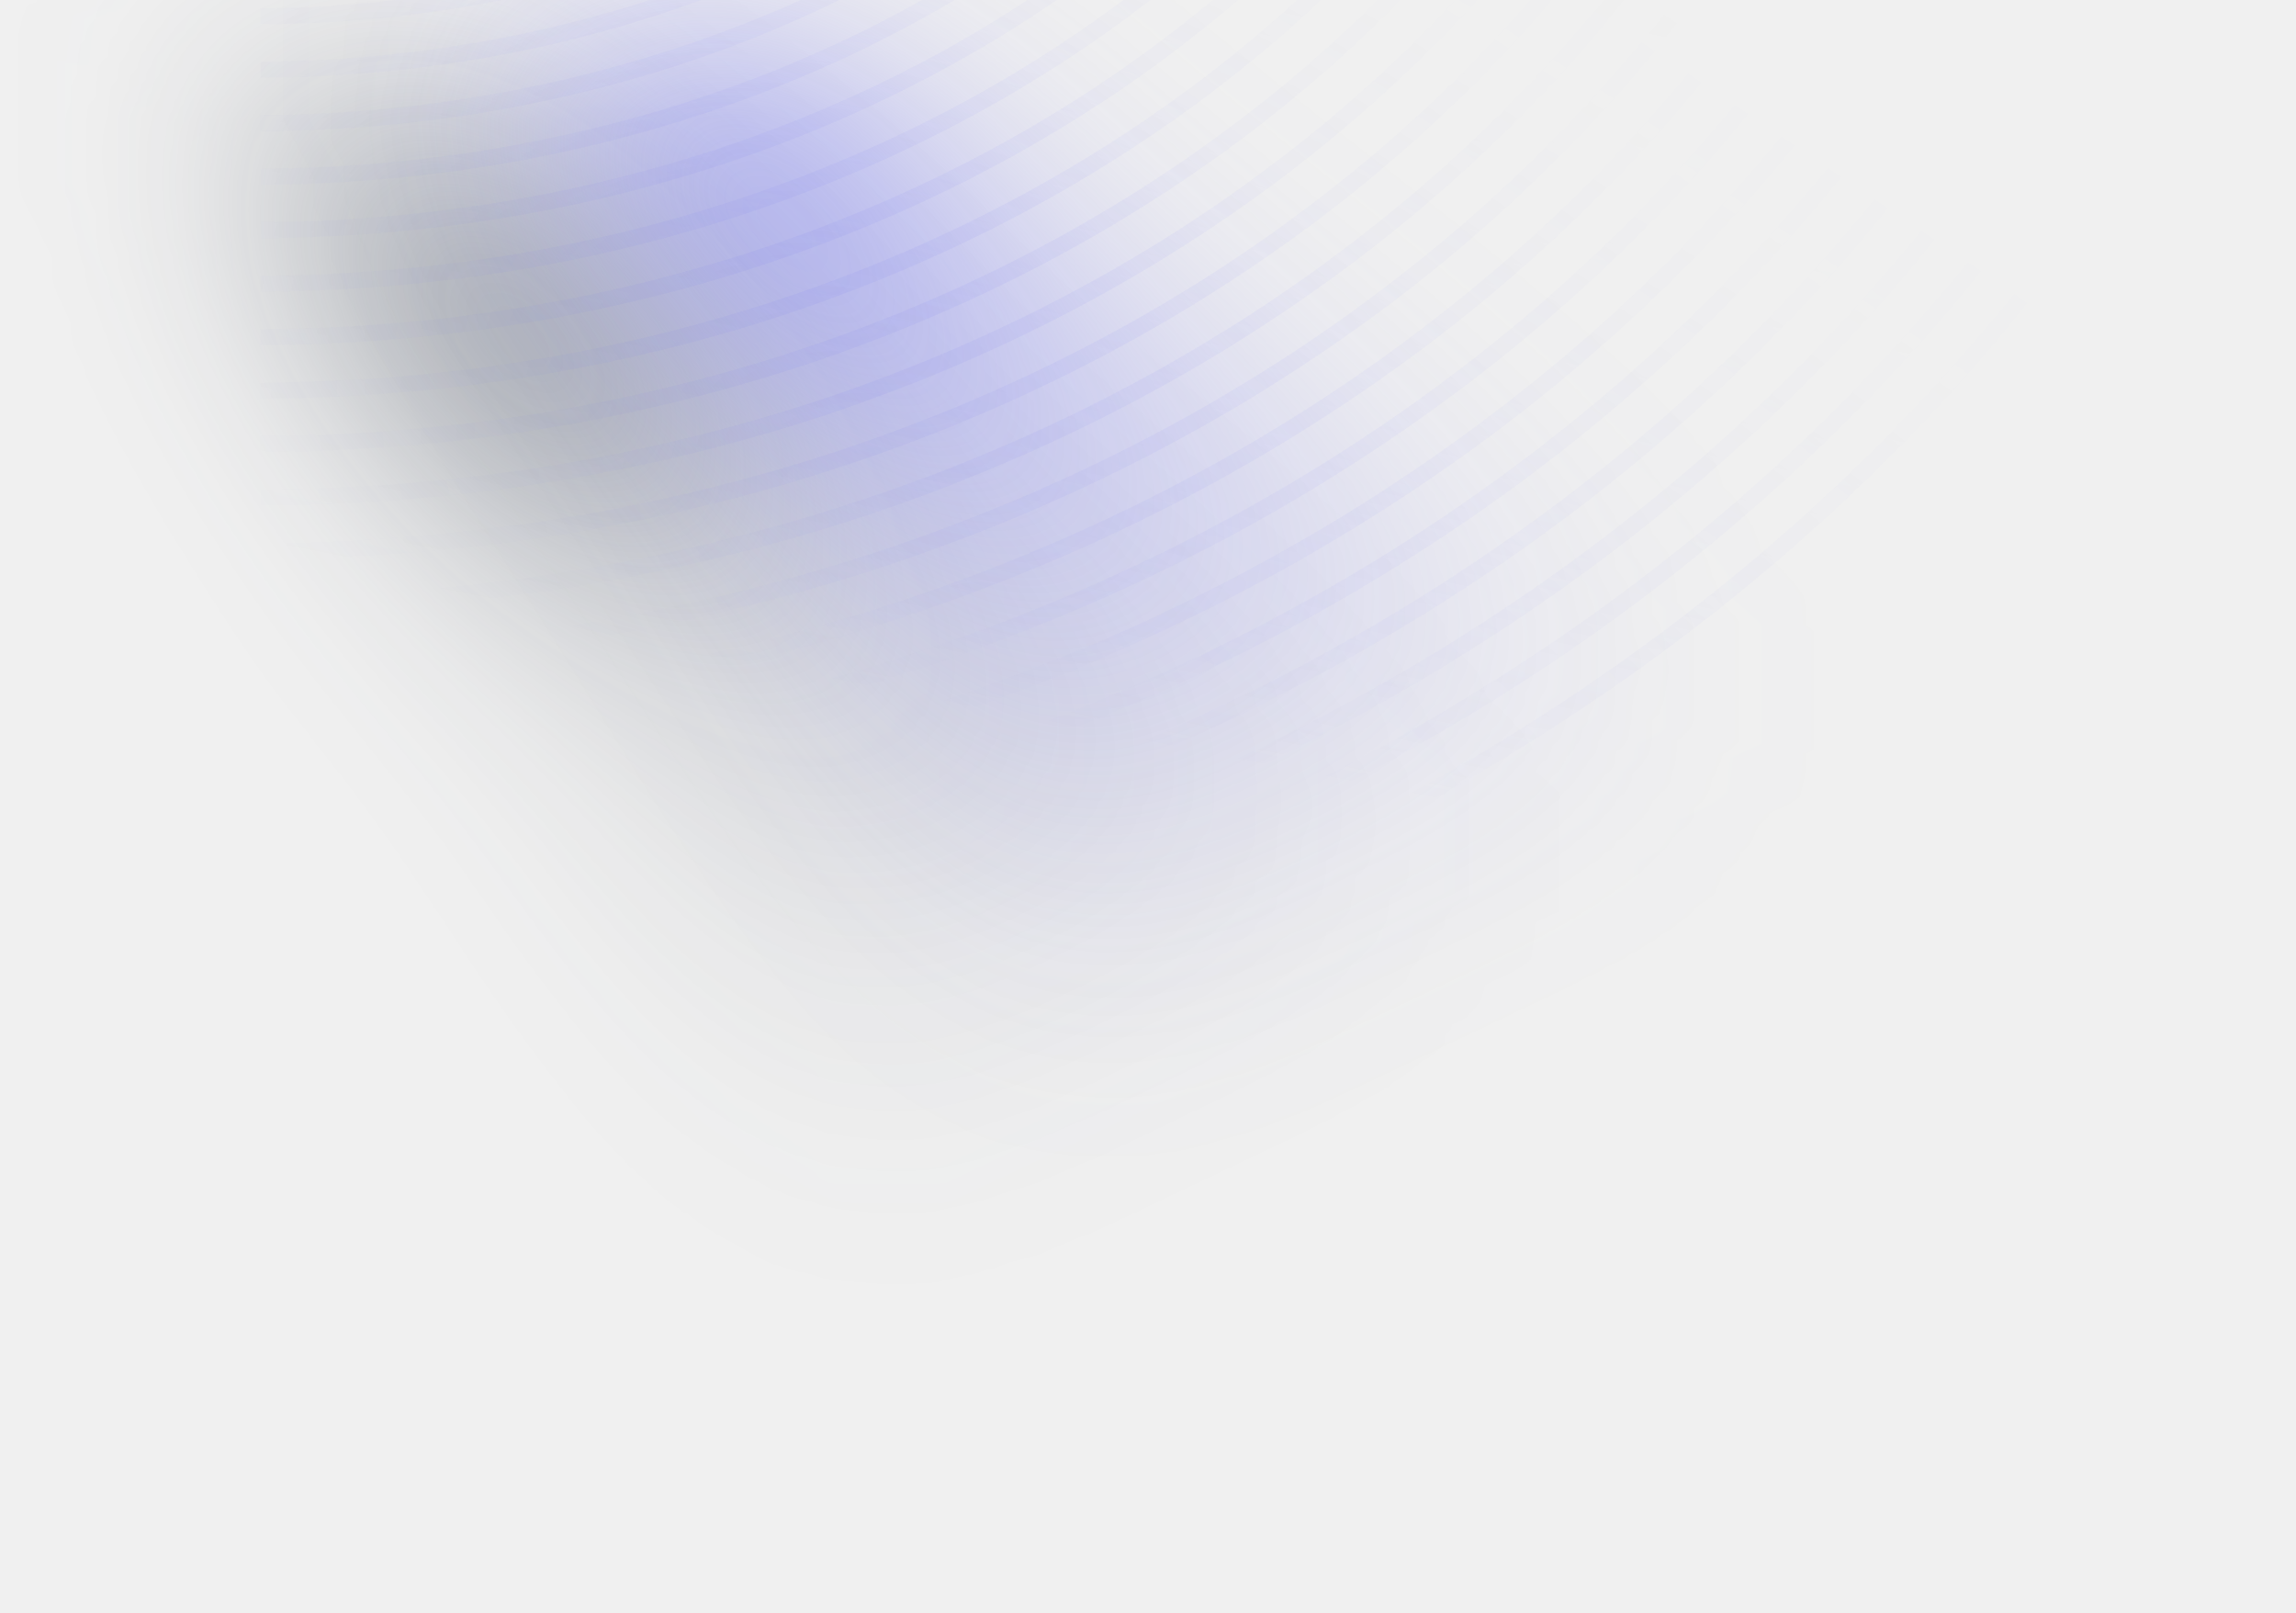
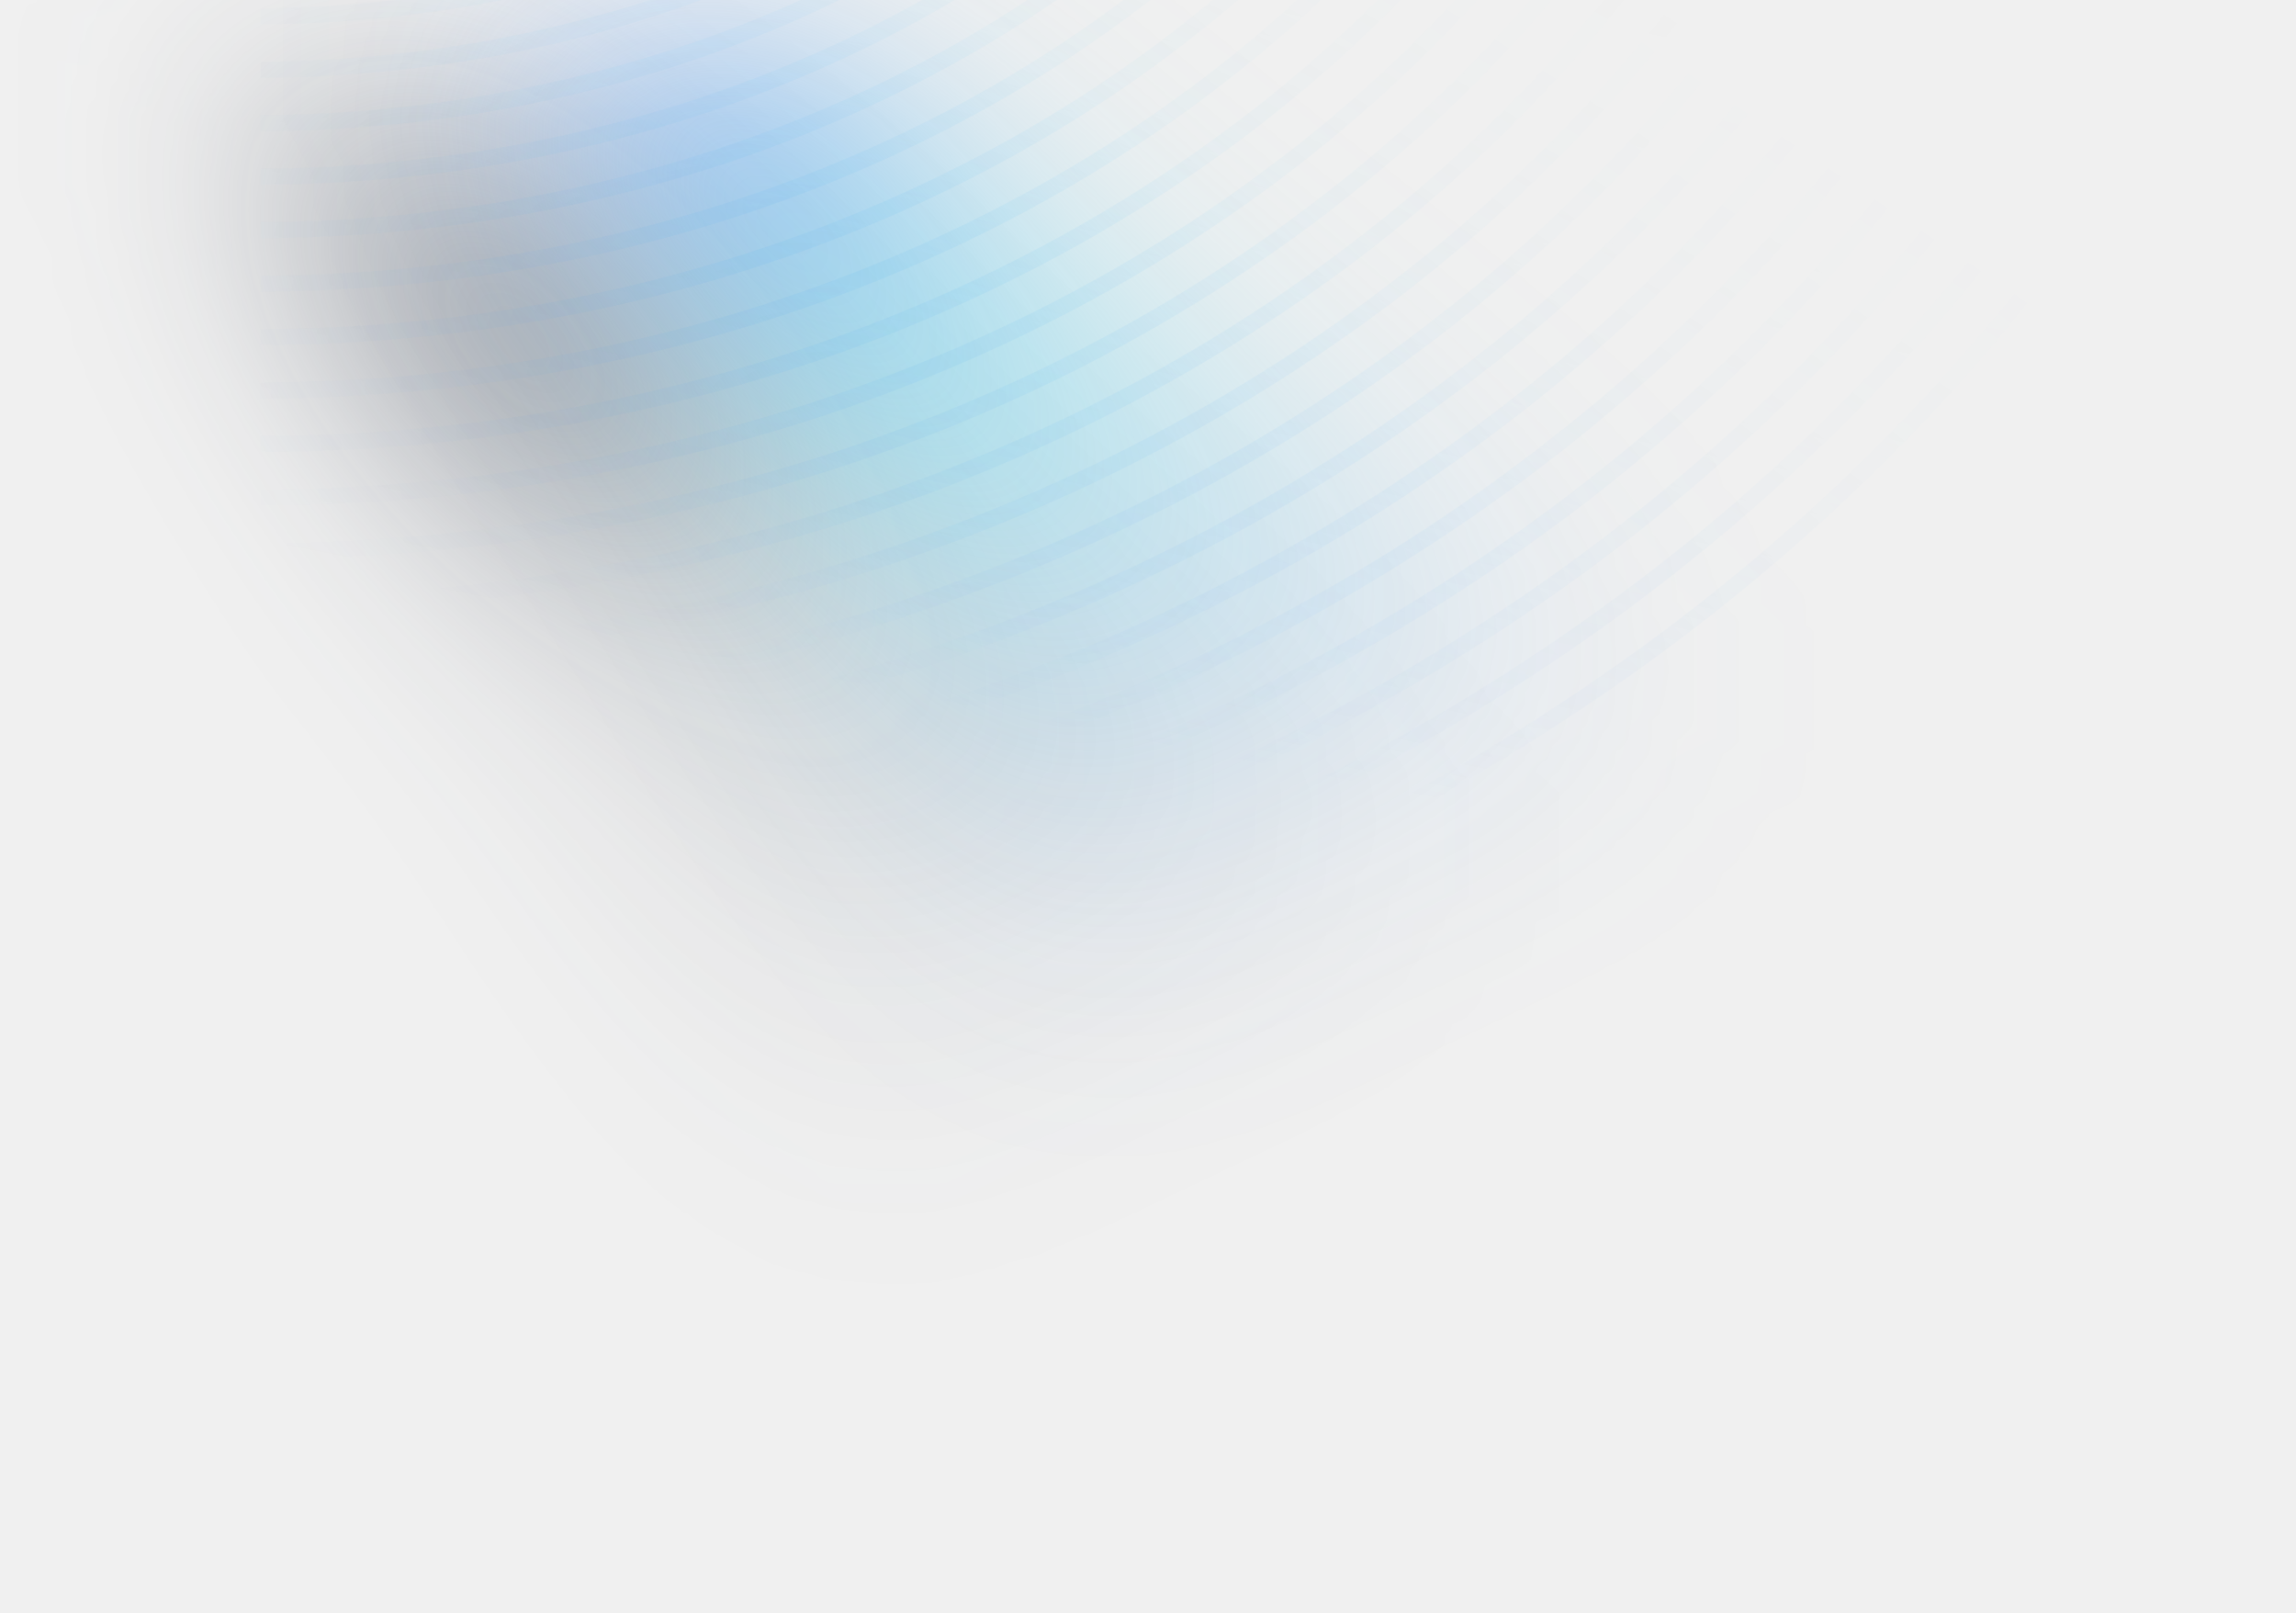
<svg xmlns="http://www.w3.org/2000/svg" width="846" height="594" fill="none">
  <g filter="url(#pia)">
    <path fill="url(#pib)" fill-rule="evenodd" d="m96 19 574 386.9L343.816 501 96 19Z" clip-rule="evenodd" />
  </g>
  <g filter="url(#pic)">
    <path fill="url(#pid)" fill-rule="evenodd" d="m176-42 574 386.9L423.816 440 176-42Z" clip-rule="evenodd" />
  </g>
  <mask id="pif" width="654" height="543" x="96" y="-42" maskUnits="userSpaceOnUse">
    <path fill="#fff" fill-rule="evenodd" d="M750 344.9 176-42l90.423 175.872L96 19l247.816 482L670 405.9l-39.018-26.3L750 344.9Z" clip-rule="evenodd" filter="url(#pie)" />
  </mask>
  <g mask="url(#pif)">
    <path fill="url(#pig)" fill-opacity=".64" fill-rule="evenodd" d="M575.652 131.95C447.946 239.436 276.732 298.518 93.158 298.518c-1.242 0-2.487-.003-3.732-.009C8.982 298.158-69.032 286.482-142 264.423v6.153c73.028 21.879 151.006 33.492 231.4 33.84l1.08.003.348.001.59.001 1.74.001c185.065 0 357.758-59.61 486.586-168.041C723.259 15.588 800.94-156.595 805.221-362h-6.192c-4.271 203.659-81.23 374.306-223.377 493.95ZM92.987-36.318c-1.17 0-2.367-.006-3.54-.015-87.416-.75-169-28.052-231.447-77.108v7.575C-78.986-57.861 2.37-31.17 89.393-30.423c1.254.012 2.508.018 3.762.018 93.341 0 180.49-29.948 245.749-84.536 71.684-59.957 111.421-145.201 115.591-247.056h-6.213c-9.17 224.043-188.287 325.68-355.295 325.68Zm.003 19.698c-1.173 0-2.358-.006-3.534-.015C3.13-17.337-77.837-42.513-142-88.04v7.302C-77.384-36.093 3.402-11.424 89.408-10.728c1.251.012 2.496.015 3.747.015 98.741 0 190.927-31.698 259.923-89.453 75.906-63.53 117.872-153.892 122.054-261.831h-6.213C459.718-124.43 269.919-16.62 92.99-16.62ZM89.468 3.06c1.167.009 2.355.015 3.522.015 186.862 0 387.341-113.975 396.56-365.072h6.213c-4.194 114.029-48.387 209.5-128.507 276.609-72.74 60.926-169.963 94.373-274.1 94.373-1.249 0-2.485-.003-3.733-.015C4.257 8.316-76.094-14.598-142-56.36v-7.203C-76.45-21.021 4.011 2.406 89.468 3.06Zm3.522 19.71c-1.167 0-2.346-.006-3.513-.015C4.74 22.14-75.313.207-142-39.753v6.984C-75.01 6.525 4.932 28.05 89.43 28.665c1.247.009 2.48.015 3.725.015 109.541 0 211.795-35.193 288.276-99.293 84.341-70.686 130.76-171.268 134.966-291.384h-6.213C500.947-97.37 289.779 22.77 92.99 22.77Zm-3.504 19.682c1.158.01 2.352.012 3.51.012 206.713 0 428.566-126.301 437.818-404.461h6.213C532.812-235.794 484.165-130.1 395.606-55.832 315.384 11.436 208.096 48.374 93.156 48.374c-1.243 0-2.47-.003-3.715-.012C5.521 47.78-74.108 27.506-142-9.606v-6.786C-74.369 21.297 5.373 41.873 89.486 42.452ZM405.69-45.492C322.008 24.714 209.575 62.85 89.486 62.15 5.904 61.598-73.564 42.185-142 6.504v6.789C-73.355 48.449 6.048 67.508 89.444 68.06c1.242.01 2.47.012 3.711.012 120.338 0 232.66-38.684 316.62-109.124 92.789-77.846 143.665-188.653 147.886-320.945h-6.192c-4.206 130.534-54.359 239.805-145.78 316.505ZM89.492 81.845c125.48.693 242.947-39.18 330.369-112.556 95.642-80.276 148.021-194.662 152.236-331.286h6.192c-4.227 138.379-57.333 254.301-154.345 335.723-87.698 73.61-205.06 114.04-330.792 114.04-1.239 0-2.457-.002-3.702-.011C6.465 87.233-72.686 69.065-142 35.618V29C-72.875 62.903 6.354 81.323 89.492 81.846Zm344.534-97.772C342.87 60.617 220.441 102.335 89.492 101.543 6.76 101.042-72.284 83.585-142 51.296v6.621c69.87 31.869 148.867 49.038 231.45 49.539h.07c1.219.006 2.42.012 3.632.012 131.135 0 253.518-42.177 344.96-118.952 101.234-85.007 156.575-206.041 160.811-350.513h-6.192c-4.221 142.714-58.836 262.215-158.705 346.07ZM93.152 121.253c135.035 0 260.988-43.395 355.04-122.396 104.096-87.434 160.943-212.047 165.17-360.854h6.191C615.312-211.435 557.742-85.289 452.281 3.297 357.104 83.243 229.687 127.162 93.155 127.162c-1.204 0-2.4-.006-3.605-.012H89.456C7.182 126.673-71.614 110.195-142 79.724V73.25c70.238 30.843 149.101 47.513 231.49 47.991 1.214.008 2.447.012 3.662.012ZM462.361 13.641c-98.636 82.88-231.15 128.101-372.869 127.294C7.407 140.479-71.303 124.549-142 95.027v6.474c70.817 29.177 149.488 44.888 231.456 45.347 1.242.006 2.46.009 3.7.009 141.922 0 274.379-45.668 373.294-128.78C576.132-74.08 635.936-205.344 640.184-361.996h-6.192c-4.236 154.9-63.311 284.628-171.631 375.638ZM93.155 160.642c145.82 0 281.844-46.883 383.372-132.214 112.544-94.592 173.857-229.432 178.096-390.425h6.192c-4.251 162.745-66.287 299.12-180.202 394.858-102.656 86.28-240.144 133.691-387.46 133.691-1.22 0-2.42-.006-3.644-.012h-.059C7.752 166.102-70.793 151.06-142 123.061v-6.347c71.09 28.304 149.698 43.478 231.49 43.919 1.22.006 2.447.009 3.665.009Zm397.538-117.43C385.421 131.712 244.378 180.336 93.158 180.336c-1.22 0-2.45-.003-3.669-.009C7.926 179.905-70.535 165.253-142 138.043v6.351c71.564 26.922 149.98 41.421 231.45 41.844h.105c1.209.006 2.396.012 3.597.012 152.717 0 295.233-49.155 401.627-138.602C612.915-51.668 677.183-193.159 681.44-361.997h-6.192c-4.242 167.083-67.784 307.04-184.555 405.208ZM93.155 200.034c156.611 0 302.688-50.37 411.698-142.034C625.85-43.749 691.634-188.818 695.885-361.997h6.191c-4.259 174.931-70.769 321.533-193.131 424.432-110.135 92.609-257.685 143.51-415.79 143.51-1.245 0-2.463-.003-3.71-.009C8.201 205.528-70.134 191.641-142 165.724v-6.351c71.783 26.184 150.145 40.242 231.477 40.653 1.227.006 2.457.009 3.678.009ZM519.016 72.788C406.268 167.617 255.16 219.732 93.158 219.732c-1.227 0-2.46-.003-3.684-.009C8.364 219.327-69.94 205.894-142 180.667v6.243c72.143 24.989 150.4 38.327 231.441 38.723 1.248.006 2.47.009 3.717.009 163.498 0 316.077-52.643 429.949-148.417 126.59-106.478 195.328-258.198 199.597-439.222h-6.192c-4.257 179.272-72.269 329.46-197.496 434.785ZM89.459 239.421c168.722.798 326.373-53.126 443.716-151.843C662.63-21.327 732.88-176.63 737.143-361.997h6.192C739.063-174.88 668.087-18.045 537.267 92.012 419.654 190.954 262.053 245.337 93.155 245.337c-1.245 0-2.478-.003-3.726-.009C8.556 244.944-69.59 231.996-142 207.858v-6.242c72.335 24.362 150.52 37.421 231.46 37.805Zm457.879-137.053C427.112 203.527 265.95 259.122 93.158 259.122l-1.941-.002-.913-.002-.783-.002h-.065C8.68 258.744-69.422 246.111-142 222.561v6.243c72.641 23.337 150.715 35.85 231.423 36.219 1.254.006 2.481.009 3.735.009 174.283 0 336.918-56.126 458.266-158.23C686.477-6.834 759.688-168.784 763.963-361.997h-6.192c-4.263 191.461-76.751 351.878-210.433 464.365ZM89.435 278.811c179.494.714 347.229-56.607 472.057-161.653C699.41 1.095 774.133-164.44 778.402-361.997h6.192c-4.278 199.306-79.727 366.374-219.01 483.586C440.497 226.857 272.829 284.727 93.155 284.727c-1.26 0-2.484 0-3.747-.006-80.54-.36-158.569-12.39-231.408-34.971v-6.246c72.785 22.782 150.832 34.947 231.435 35.307Zm3.723 39.401c188.971 0 365.204-60.818 496.651-171.469C736.189 23.52 815.385-152.248 819.66-361.997h6.192c-4.284 211.501-84.206 388.802-231.951 513.171C461.332 262.77 283.62 324.122 93.158 324.122c-1.263 0-2.51-.003-3.777-.009C9.108 323.774-68.786 312.428-142 291.201v-6.156c73.163 21.401 151.087 32.819 231.411 33.161 1.245.003 2.505.006 3.747.006Zm510.805-156.676C468.781 275.346 287.508 337.907 93.158 337.907c-1.25 0-2.51-.003-3.765-.006C9.19 337.568-68.666 326.441-142 305.666v6.156c73.38 20.613 151.21 31.656 231.366 31.989 1.266.006 2.53.009 3.792.009 195.859 0 378.584-63.086 514.897-177.85C760.033 38.018 842.193-144.401 846.48-361.997h-6.192c-4.278 215.847-85.715 396.73-236.325 523.533ZM93.158 357.605c199.753 0 386.033-64.298 524.958-181.273C772.963 45.95 856.635-140.051 860.919-361.997h6.192c-4.29 223.695-88.688 411.23-244.903 542.763-140.05 117.92-327.806 182.749-529.05 182.749-1.272 0-2.535-.003-3.81-.009C9.31 363.179-68.477 352.469-142 332.441v-6.156c73.484 20.181 151.288 30.987 231.375 31.314 1.251.003 2.532.006 3.783.006ZM632.27 191.128C489.607 311.261 298.296 377.3 93.158 377.3c-1.26 0-2.544-.003-3.804-.006-79.967-.318-157.738-10.77-231.354-30.387v6.156c73.652 19.473 151.411 29.822 231.33 30.14 1.281.007 2.547.007 3.828.007 206.632 0 399.419-66.57 543.204-187.651C796.81 60.449 883.448-132.203 887.741-361.997h-6.191c-4.284 228.045-90.201 419.164-249.28 553.125ZM93.161 396.994c210.526 0 406.859-67.775 553.263-191.07C809.736 68.384 897.89-127.85 902.177-361.997h6.192c-4.293 235.89-93.173 433.663-257.856 572.351-147.523 124.241-345.335 192.55-557.352 192.55-1.293 0-2.562 0-3.855-.006C9.507 402.586-68.237 392.62-142 373.679v-6.156c73.733 19.082 151.486 29.153 231.333 29.465 1.27.003 2.562.006 3.828.006Z" clip-rule="evenodd" />
  </g>
  <defs>
    <linearGradient id="pib" x1="-16.293" x2="149.25" y1="177.657" y2="525.961" gradientUnits="userSpaceOnUse">
      <stop stop-color="#374151" stop-opacity=".8" />
      <stop offset=".382" stop-color="#374151" stop-opacity=".16" />
      <stop offset="1" stop-color="#374151" stop-opacity="0" />
    </linearGradient>
    <linearGradient id="pid" x1="63.707" x2="229.25" y1="116.657" y2="464.961" gradientUnits="userSpaceOnUse">
-       <stop stop-color="#6366F1" stop-opacity=".8" />
-       <stop offset=".382" stop-color="#6366F1" stop-opacity=".32" />
-       <stop offset="1" stop-color="#6366F1" stop-opacity="0" />
+       <stop stop-color="#3B82F6" stop-opacity=".8" />
+       <stop offset=".382" stop-color="#22D3EE" stop-opacity=".32" />
+       <stop offset="1" stop-color="#3B82F6" stop-opacity="0" />
    </linearGradient>
    <linearGradient id="pig" x1="495" x2="422" y1="-95" y2="275" gradientUnits="userSpaceOnUse">
-       <stop stop-color="#6366F1" stop-opacity=".5" />
-       <stop offset="1" stop-color="#6366F1" stop-opacity="0" />
+       <stop stop-color="#22D3EE" stop-opacity=".5" />
+       <stop offset="1" stop-color="#3B82F6" stop-opacity="0" />
    </linearGradient>
    <filter id="pie">
      <feGaussianBlur stdDeviation="96" />
    </filter>
    <filter id="pia" width="758.843" height="666.843" x="3.578" y="-73.422" color-interpolation-filters="sRGB" filterUnits="userSpaceOnUse">
      <feFlood flood-opacity="0" result="BackgroundImageFix" />
      <feBlend in="SourceGraphic" in2="BackgroundImageFix" result="shape" />
      <feGaussianBlur result="effect1_foregroundBlur_4012_3" stdDeviation="46.211" />
    </filter>
    <filter id="pic" width="758.843" height="666.843" x="83.578" y="-134.422" color-interpolation-filters="sRGB" filterUnits="userSpaceOnUse">
      <feFlood flood-opacity="0" result="BackgroundImageFix" />
      <feBlend in="SourceGraphic" in2="BackgroundImageFix" result="shape" />
      <feGaussianBlur result="effect1_foregroundBlur_4012_3" stdDeviation="46.211" />
    </filter>
  </defs>
</svg>
